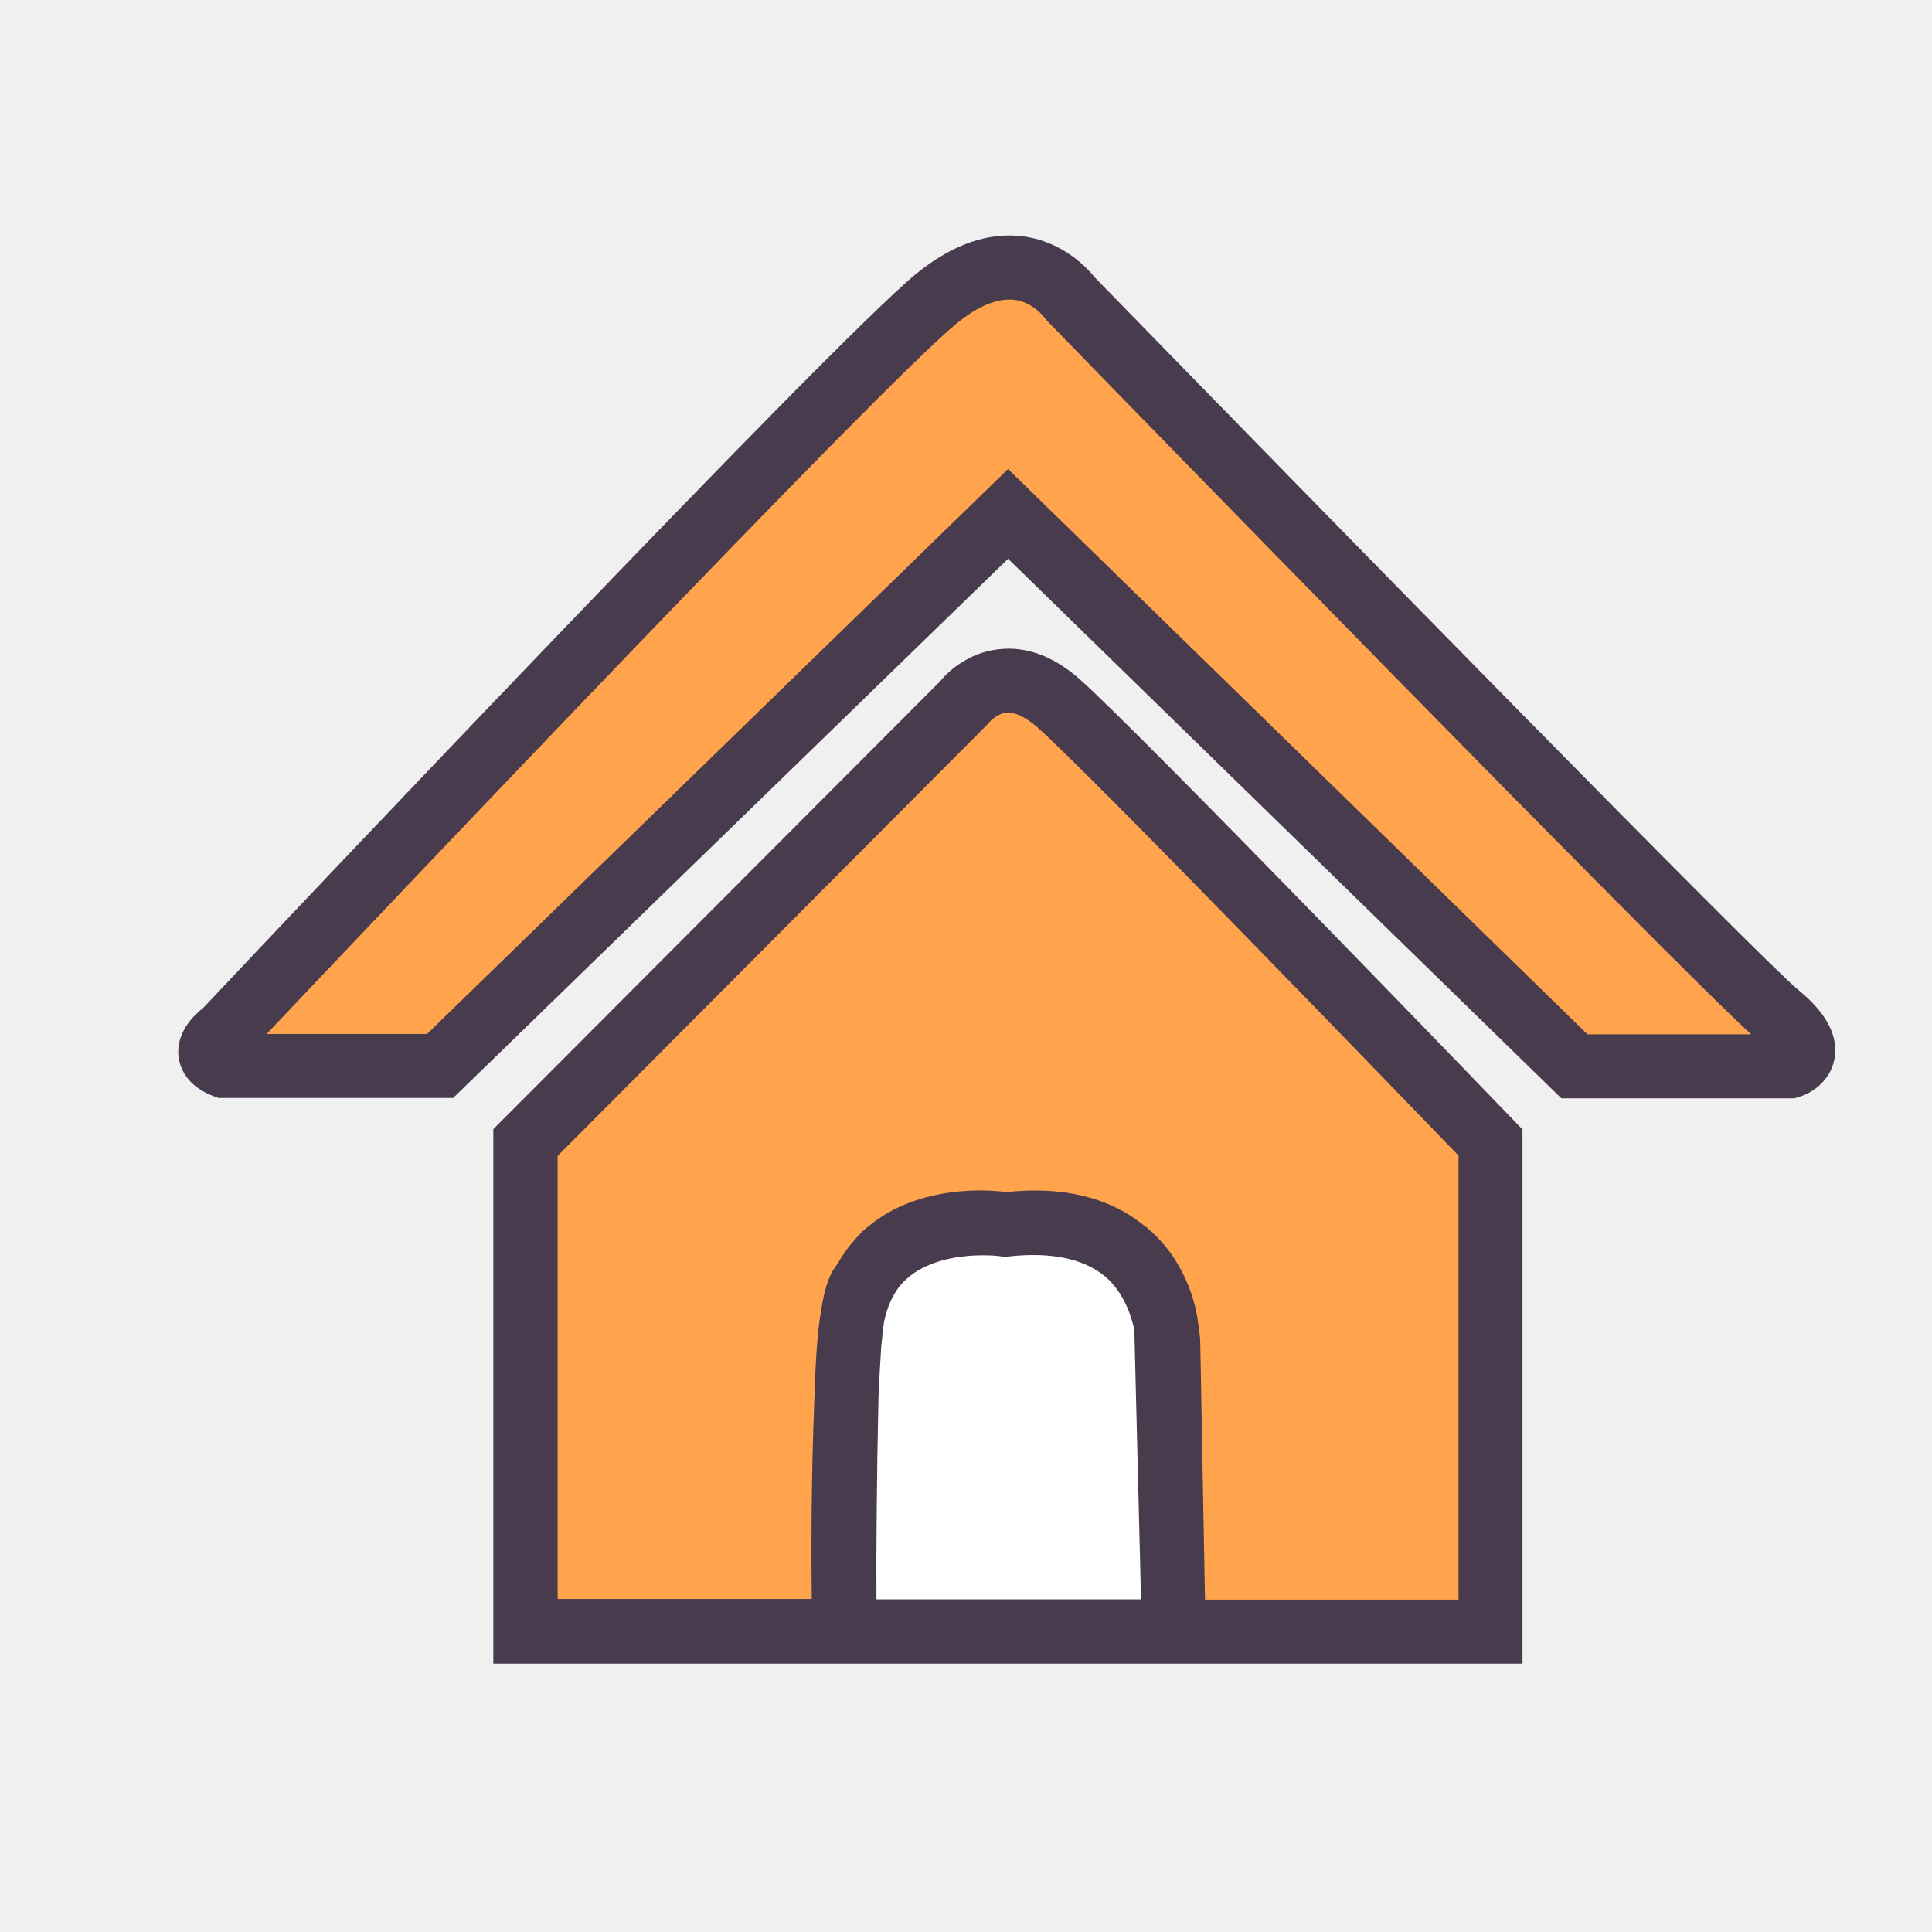
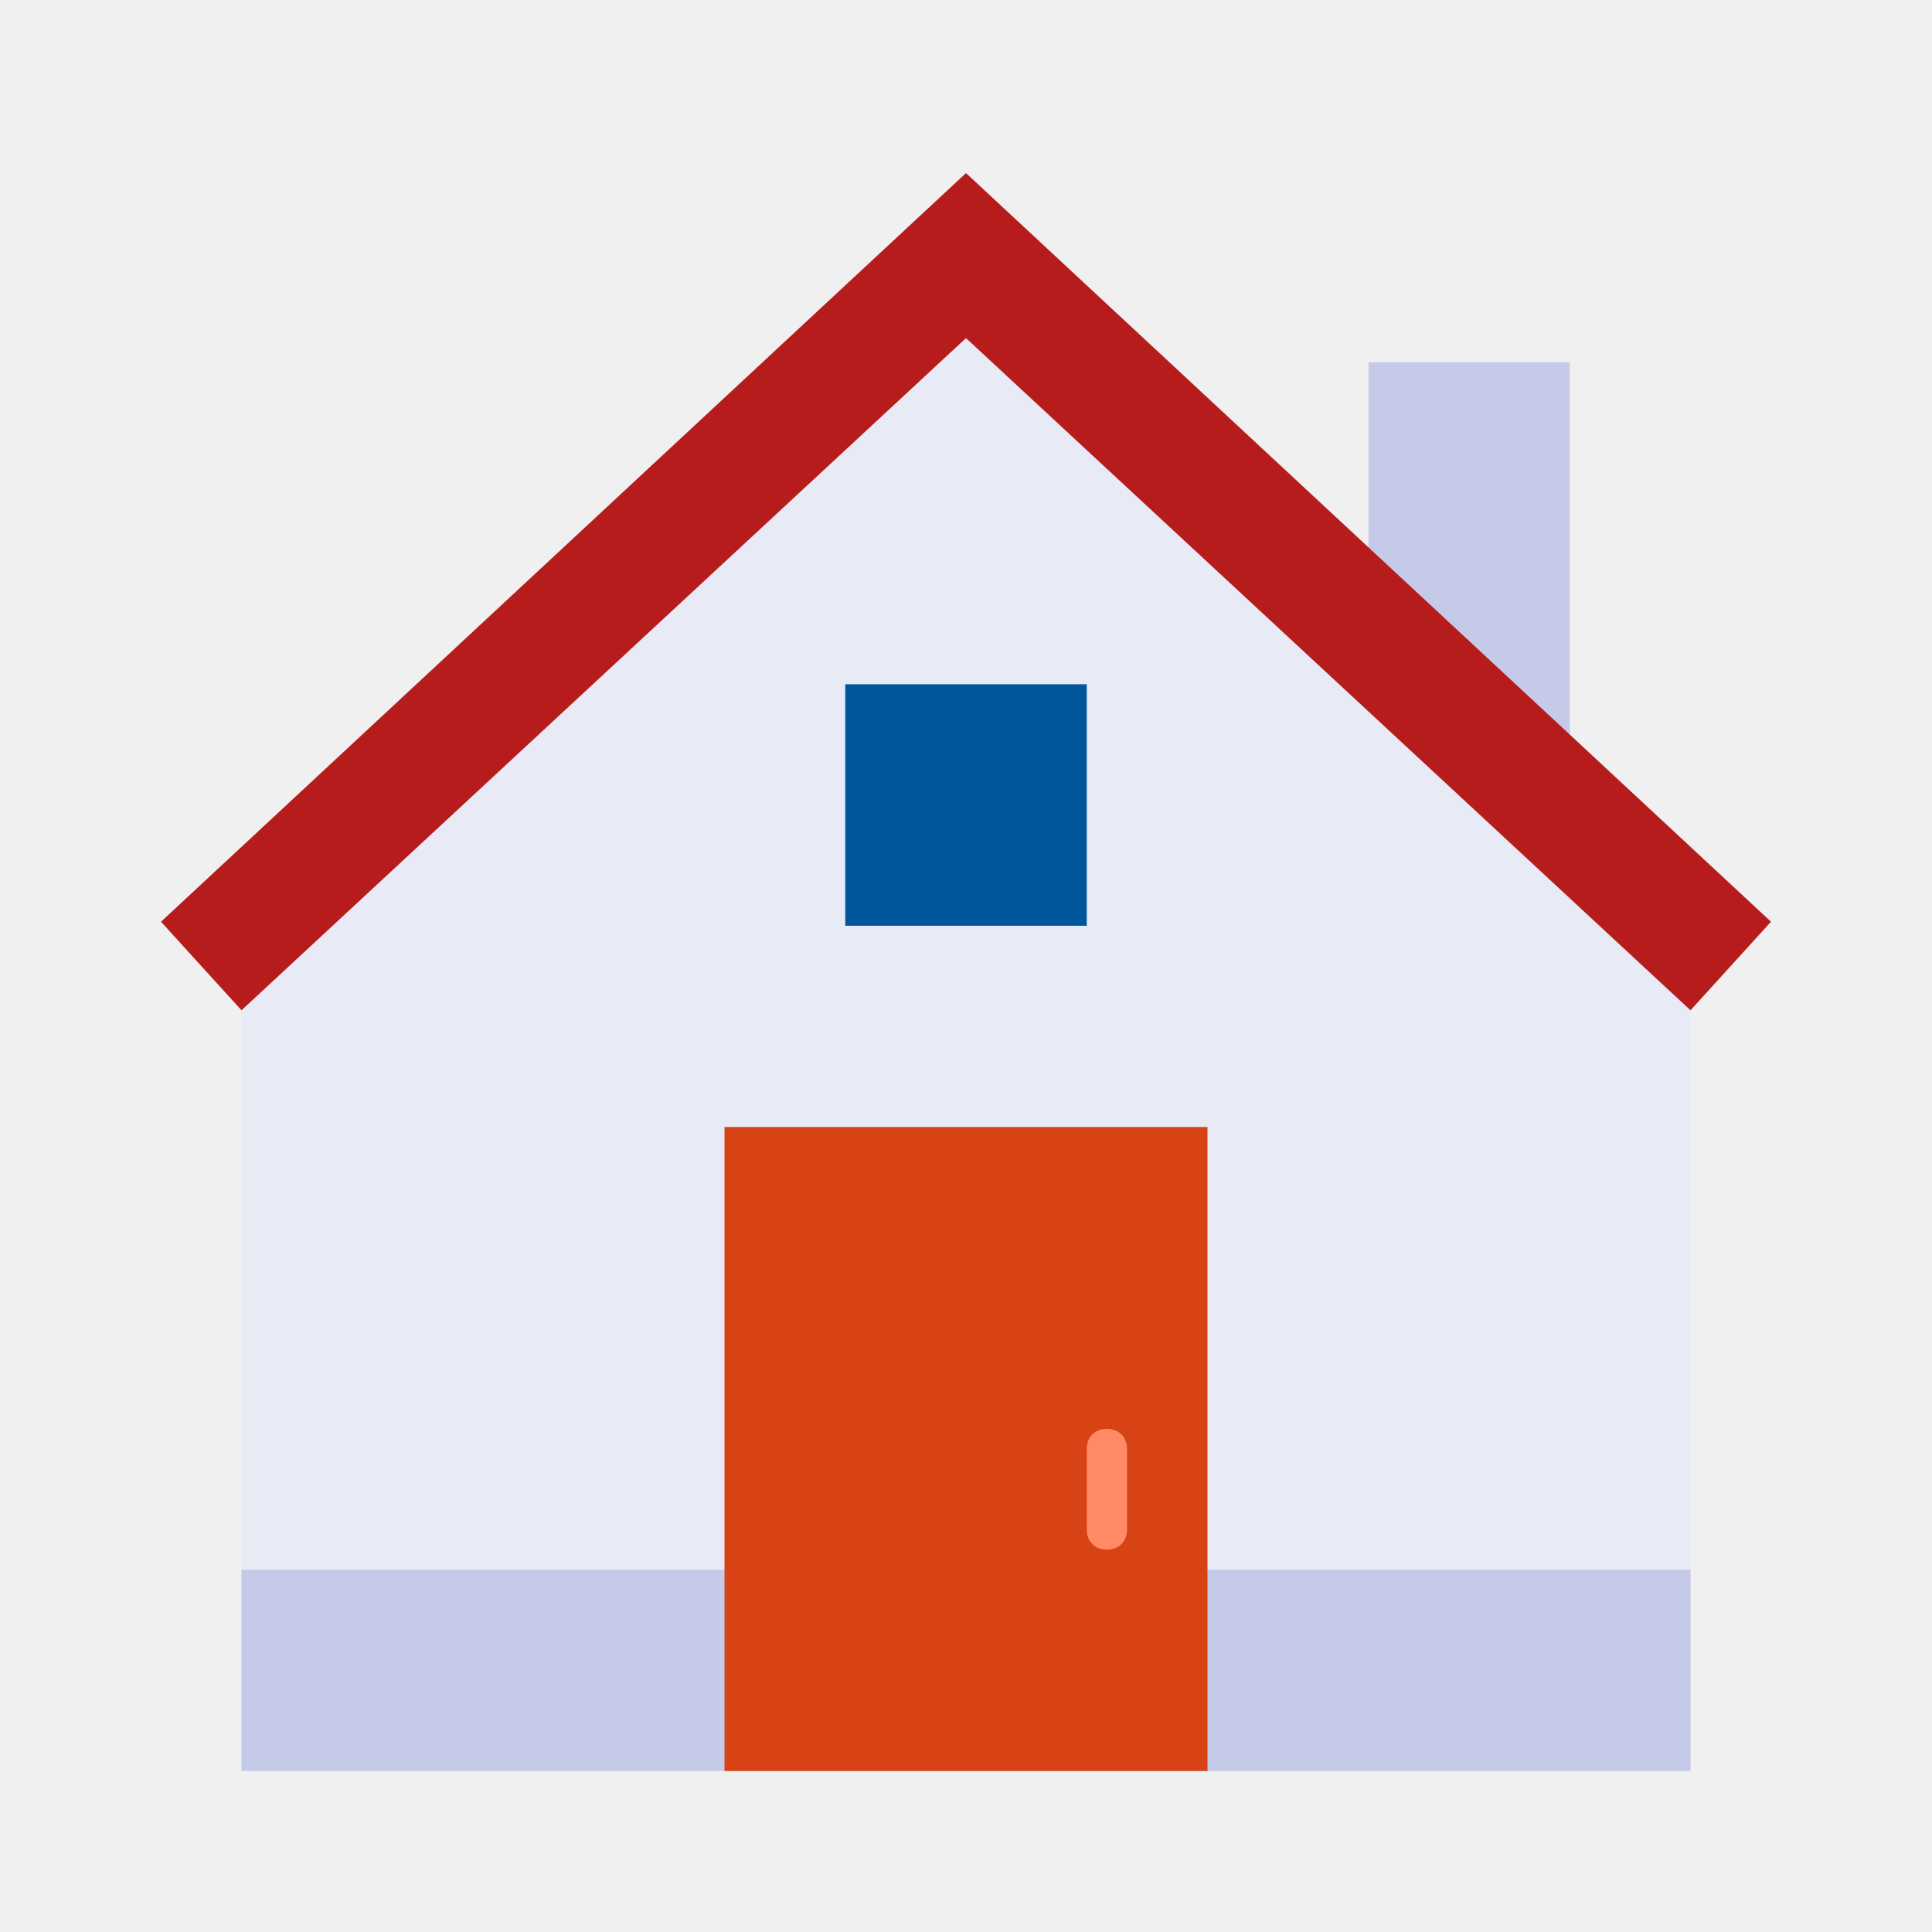
- <svg xmlns="http://www.w3.org/2000/svg" width="65px" height="65px" viewBox="0 -56 1136 1136" class="icon" version="1.1">
-   <path d="M131.938 570.88h126.622L592.738 246.154l332.997 324.726h126.622s22.055-6.498-7.286-30.523C1015.729 516.332 629.366 119.532 629.366 119.532s-28.357-40.763-78.572 0S131.938 550.794 131.938 550.794s-18.708 12.8 0 20.086z" fill="#FFA44C" />
-   <path d="M1057.083 525.785c-22.449-18.511-280.025-281.797-413.342-418.658-4.135-5.12-18.117-20.677-41.354-24.025-20.677-2.954-41.945 4.332-63.409 21.662-49.231 39.975-380.062 389.908-419.446 431.852-5.317 4.135-16.148 14.178-14.572 28.751 0.788 5.908 4.332 16.935 20.283 23.04l3.348 1.182h137.846l326.302-317.046 325.317 317.243h137.058l2.56-0.788c8.074-2.363 18.314-9.452 20.874-21.858 4.135-20.283-15.163-36.037-21.465-41.354zM156.751 551.975c60.455-63.803 362.142-382.425 405.858-417.871 12.8-10.437 24.222-14.966 34.068-13.785 10.24 1.378 16.542 9.255 17.132 10.043l1.969 2.363c38.4 39.582 368.049 377.895 413.932 419.446H933.415L592.738 219.766 251.077 551.975H156.751z" fill="#493B4E" />
-   <path d="M308.972 615.778l257.575-258.56s22.055-29.342 55.532 0 254.425 258.56 254.425 258.56v287.705h-186.289s-3.151-167.582-3.151-168.172c-1.772-97.674-181.563-96.886-187.471-4.135-5.317 81.723-3.151 172.505-3.151 172.505h-187.471V615.778z" fill="#FFA44C" />
-   <path d="M496.443 903.483h193.772l-4.529-179.791s-5.514-69.12-94.326-59.668c0 0-63.015-9.255-84.283 35.643 0 0-7.877 1.969-9.452 65.772s-1.182 138.043-1.182 138.043z" fill="#FFFFFF" />
-   <path d="M890.092 602.782c-9.058-9.452-221.735-230.006-255.606-259.742-15.163-13.194-30.917-19.102-46.868-17.329-19.495 1.969-31.508 14.769-35.052 19.102L290.068 607.902v314.289H895.212V608.098l-5.12-5.317z m-184.32 132.135c0-0.591 0-5.908-1.378-13.588-0.591-5.12-4.923-34.658-30.326-55.729-0.394-0.394-0.985-0.788-1.378-0.985-20.283-16.542-47.458-23.237-80.935-19.692-12.209-1.575-50.609-3.938-79.557 18.905-0.591 0.591-1.378 1.182-1.969 1.575-0.394 0.197-0.591 0.591-0.985 0.788-0.591 0.394-0.985 0.985-1.575 1.378-0.591 0.591-1.378 1.182-1.969 1.969l-0.788 0.788c-0.788 0.788-1.575 1.772-2.363 2.56-0.197 0.197-0.394 0.394-0.394 0.591-0.788 0.985-1.575 1.772-2.363 2.757-0.197 0.394-0.591 0.591-0.788 0.985l-1.772 2.363c-1.772 2.56-3.545 5.317-5.12 8.074-3.545 4.332-7.089 11.422-9.452 27.963-0.788 4.332-1.378 9.058-1.772 13.785 0 0.591 0 1.378-0.197 1.969-0.788 9.058-1.378 20.086-1.772 33.28-1.969 48.049-1.969 94.72-1.575 119.532h-149.465V623.655l252.062-253.046 1.575-1.772s4.332-5.12 10.043-5.711c5.12-0.591 11.225 2.363 18.117 8.271 29.735 25.994 218.585 221.735 247.926 252.062v261.12h-149.071l-2.757-149.662z m-189.243 31.311c0.394-9.846 0.985-19.889 1.575-29.735 0.591-6.695 1.182-11.815 1.772-15.557 1.575-7.483 4.332-13.982 8.074-19.298 17.723-24.025 59.077-19.298 60.652-18.905l2.363 0.394 2.56-0.394c24.222-2.56 42.929 1.182 55.532 11.225 0.197 0.197 0.591 0.394 0.788 0.591 10.831 9.452 15.163 22.449 17.132 31.311l3.938 158.523h-155.569c-0.197-24.418 0.197-74.24 1.182-118.154z" fill="#493B4E" />
+ <svg xmlns="http://www.w3.org/2000/svg" width="60px" height="60px" viewBox="0 0 1024 1024" class="icon" version="1.1">
+   <path d="M896 832H128V490.667L512 128l384 362.667z" fill="#E8EAF6" />
+   <path d="M832 448l-106.667-106.667V192h106.667zM128 832h768v106.667H128z" fill="#C5CAE9" />
+   <path d="M512 91.733L85.333 488.533l42.667 46.933L512 179.2l384 356.267 42.667-46.933z" fill="#B71C1C" />
+   <path d="M384 597.333h256v341.333H384z" fill="#D84315" />
+   <path d="M448 362.667h128v128h-128z" fill="#01579B" />
+   <path d="M586.667 757.333c-6.4 0-10.667 4.267-10.667 10.667v42.667c0 6.4 4.267 10.667 10.667 10.667s10.667-4.267 10.667-10.667v-42.667c0-6.4-4.267-10.667-10.667-10.667z" fill="#FF8A65" />
</svg>
